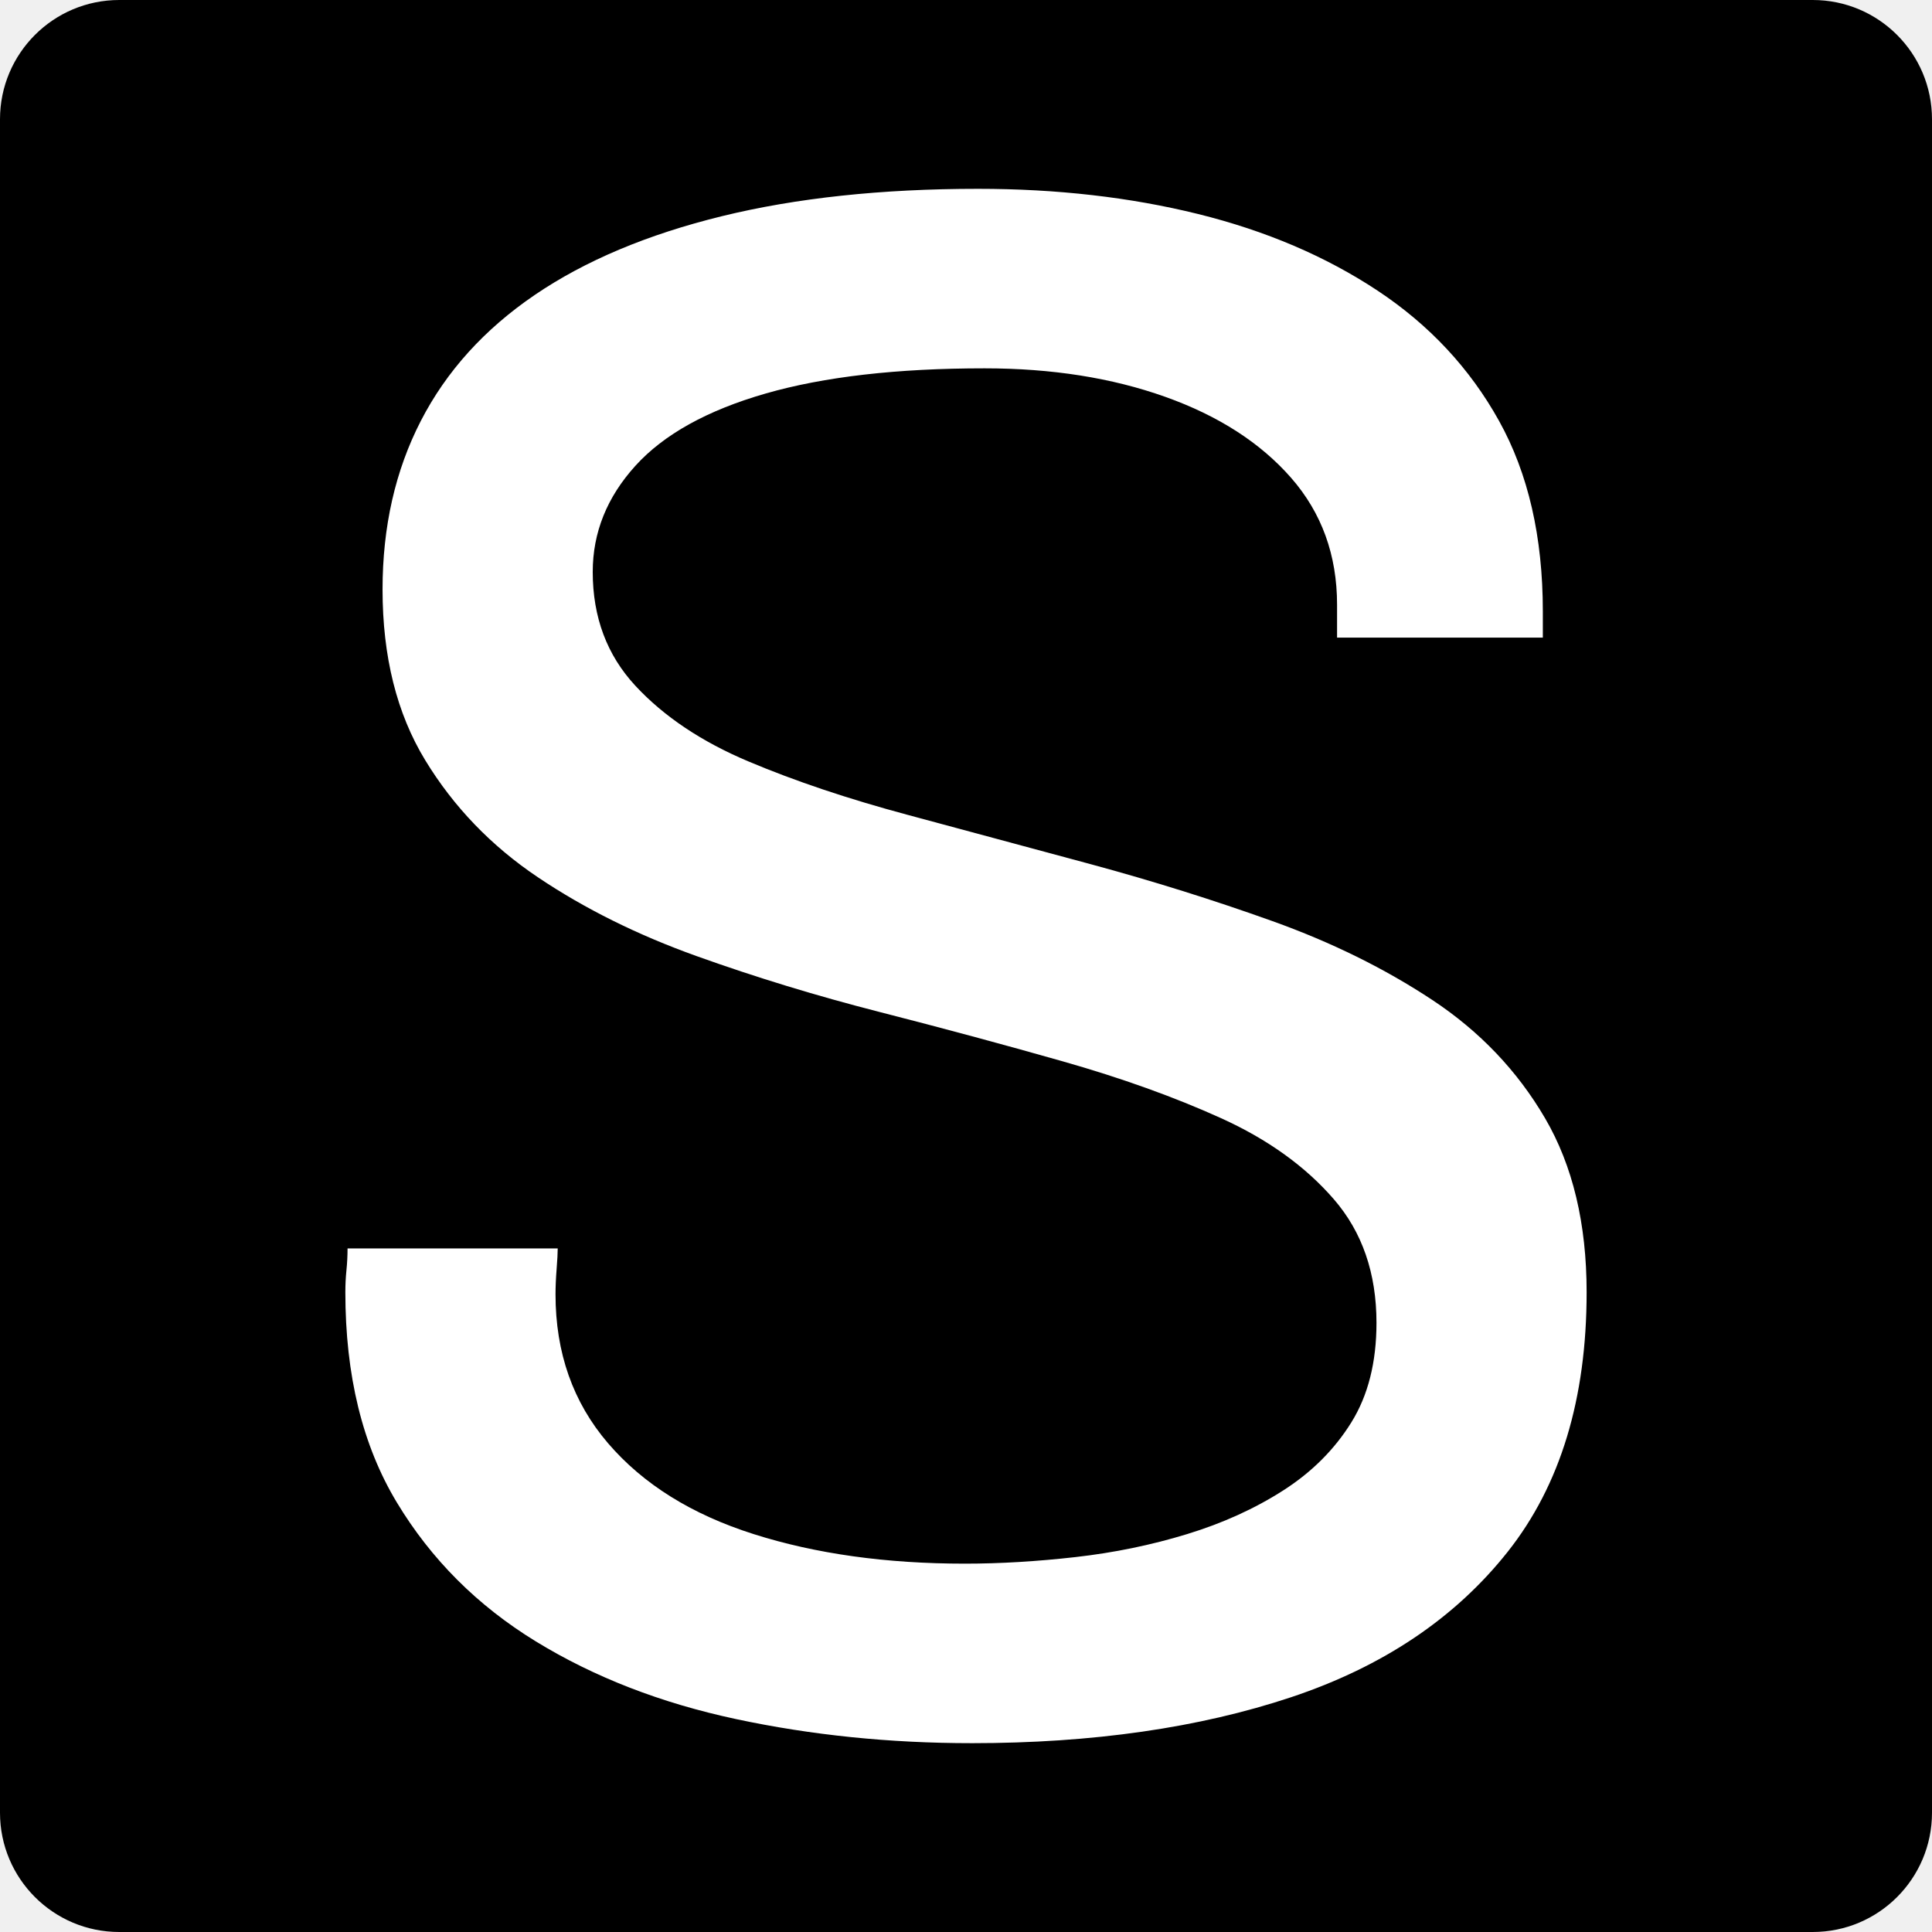
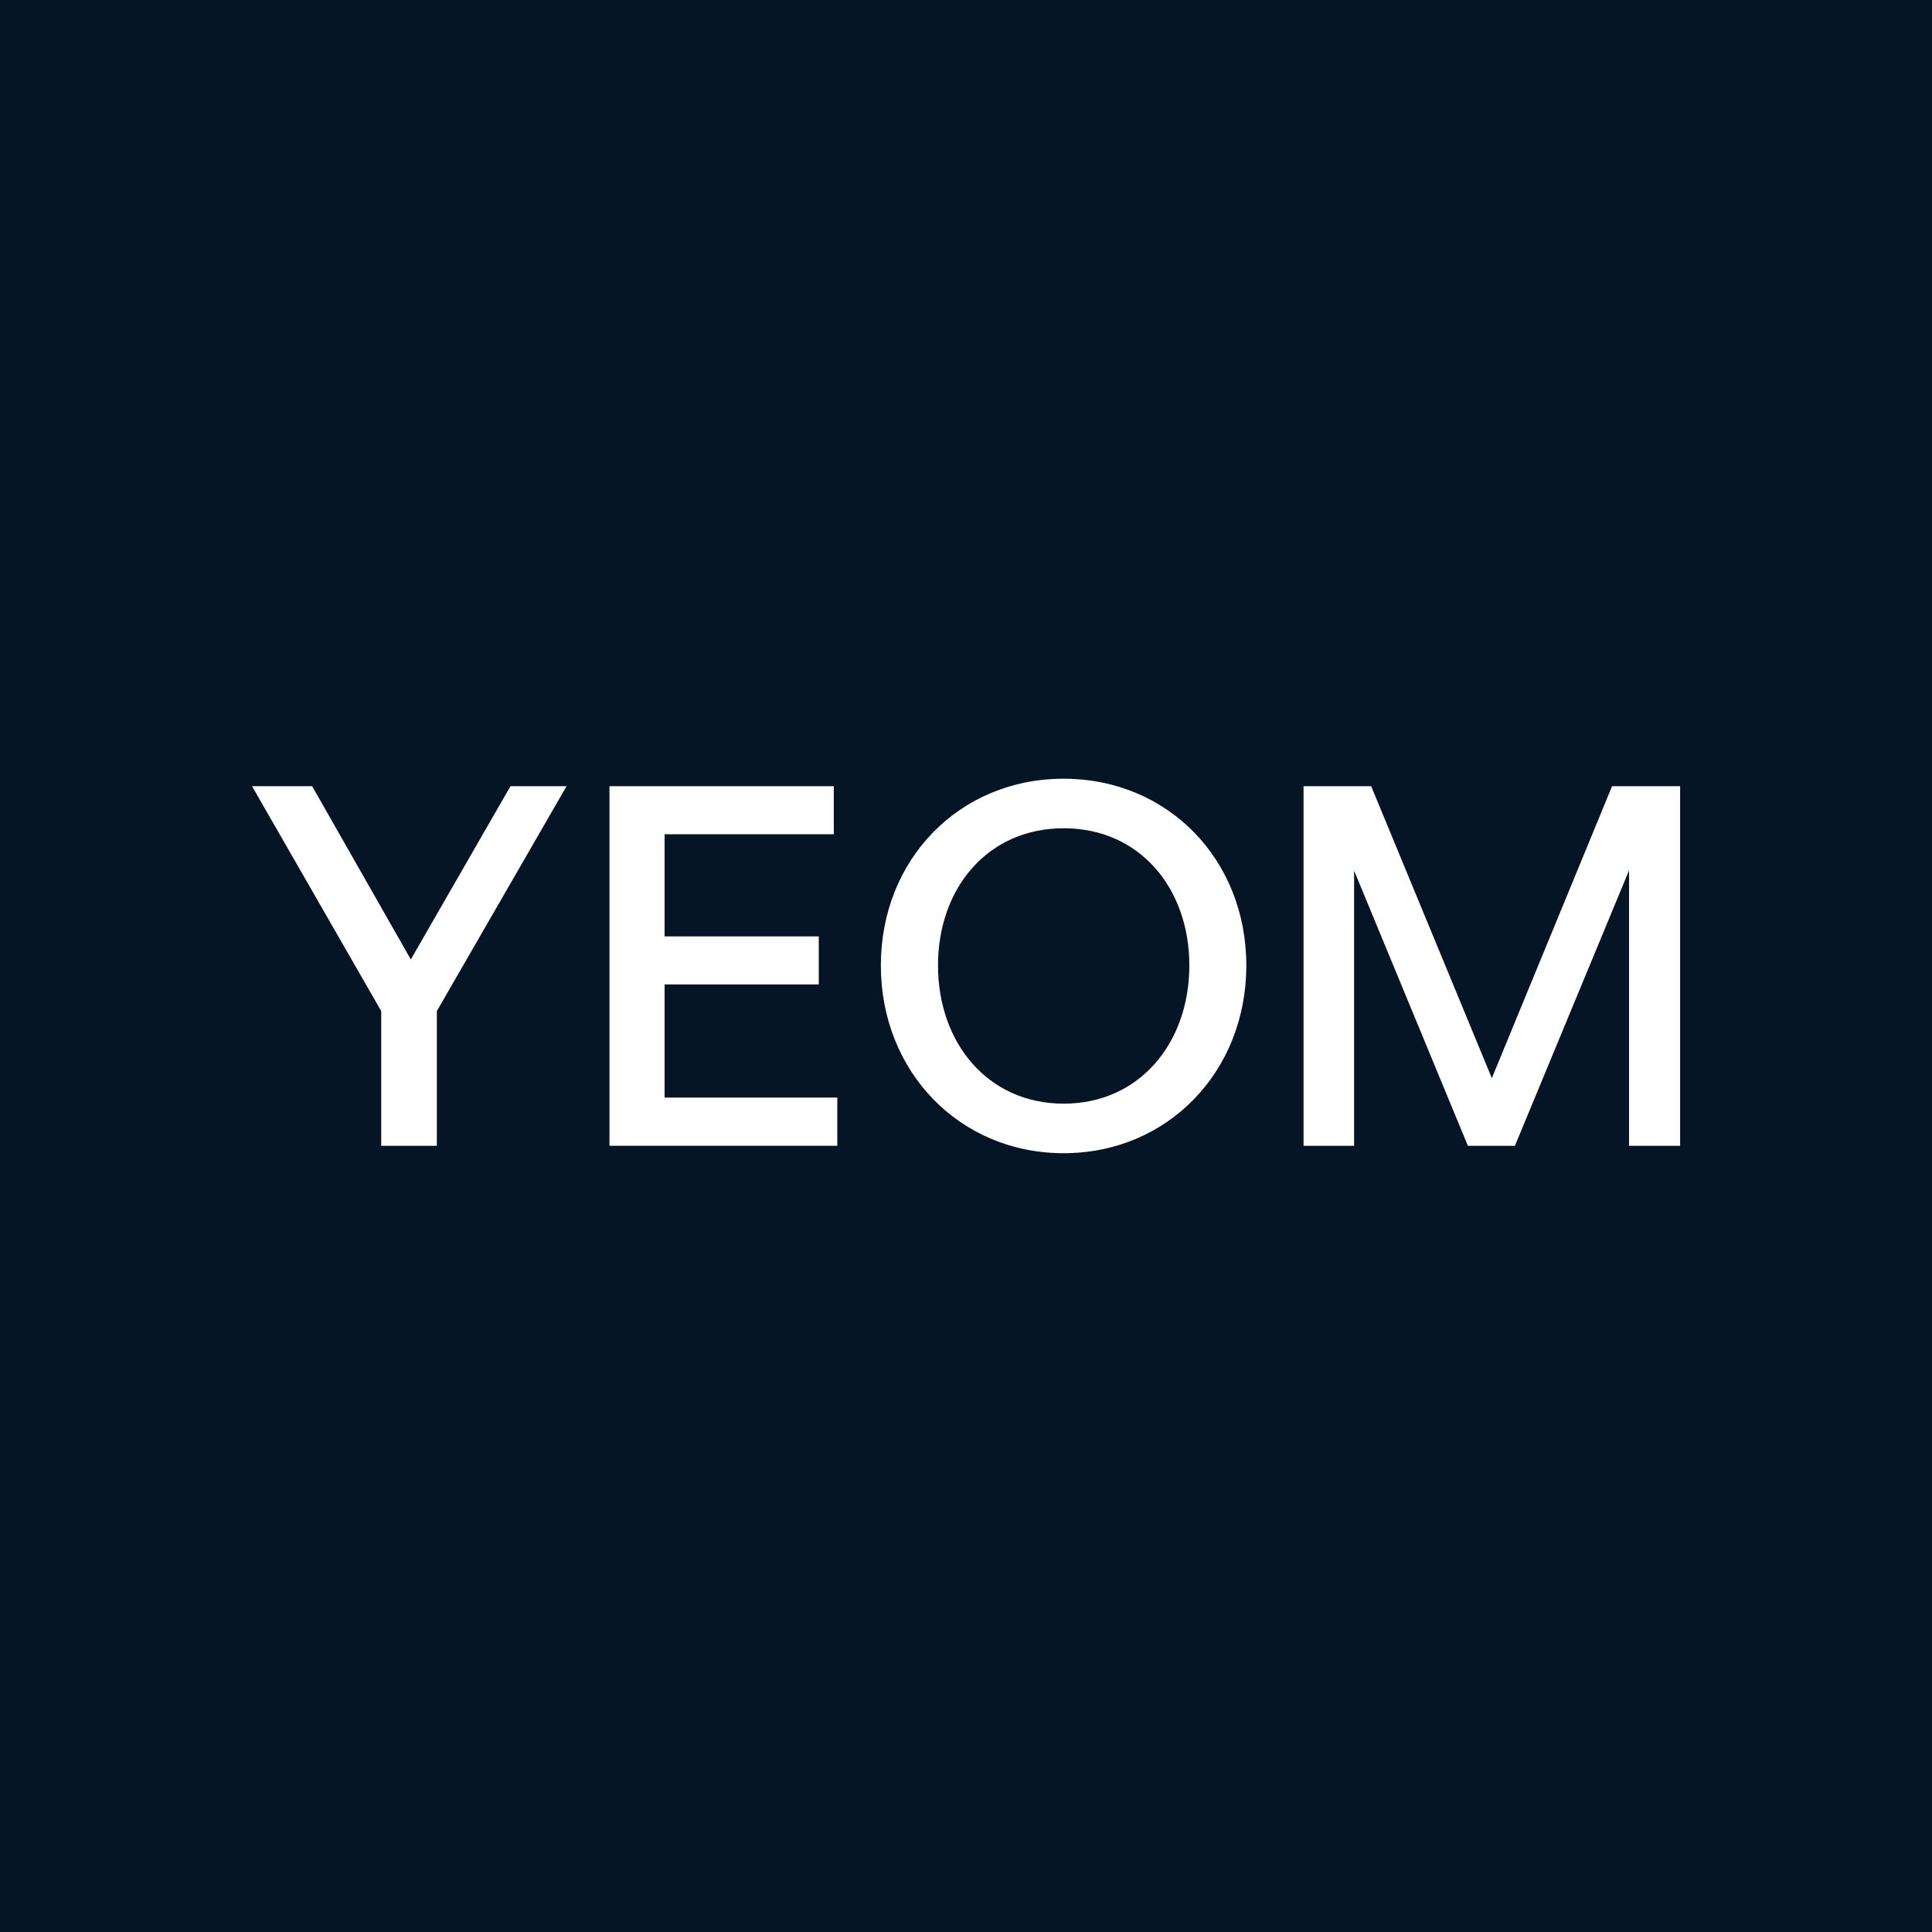
- <svg xmlns="http://www.w3.org/2000/svg" id="Layer_1" data-name="Layer 1" viewBox="0 0 1620 1620">
+ <svg xmlns="http://www.w3.org/2000/svg" id="Layer_2" data-name="Layer 2" viewBox="0 0 216 216">
  <defs>
    <style>
      .cls-1 {
+         fill: #051526;
+       }
+ 
+       .cls-2 {
        fill: #fff;
      }
    </style>
  </defs>
-   <rect width="1620" height="1620" rx="100" ry="100" />
-   <path class="cls-1" d="M814.59,1461.66c-68.54,0-134.32-6.73-197.35-20.18-63.03-13.46-119-35.17-167.96-65.16-48.96-29.99-87.82-68.85-116.57-116.57-28.77-47.72-43.13-106.48-43.13-176.23,0-6.11.29-12.24.91-18.35.62-6.11.93-12.24.93-18.37h176.23c0,3.67-.31,9.49-.93,17.44-.62,7.97-.91,15.01-.91,21.11,0,48.96,14.67,90.56,44.04,124.82s70.07,59.67,122.08,76.18c52.01,16.53,111.06,24.79,177.14,24.79,29.37,0,60.26-1.84,92.71-5.51,32.42-3.67,63.63-10.09,93.62-19.28,29.97-9.16,56.9-21.4,80.76-36.72,23.86-15.29,42.85-34.26,56.92-56.9,14.08-22.62,21.11-50.46,21.11-83.52,0-41.61-11.95-76.18-35.81-103.71-23.86-27.53-55.37-50.17-94.55-67.92-39.17-17.75-83.52-33.66-133.08-47.74-49.57-14.08-100.65-27.84-153.28-41.3-52.63-13.46-103.71-29.06-153.28-46.81-49.57-17.75-93.93-39.77-133.08-66.08-39.17-26.29-70.69-59.02-94.55-98.2-23.86-39.17-35.79-86.89-35.79-143.19,0-52.63,10.69-99.75,32.11-141.35,21.42-41.61,53.23-76.77,95.45-105.55,42.23-28.75,94.55-50.77,156.96-66.08,62.41-15.29,134.01-22.95,214.79-22.95,66.08,0,127.57,7.04,184.49,21.11,56.9,14.08,107.07,35.5,150.52,64.25,43.44,28.77,77.39,65.18,101.87,109.22,24.48,44.06,36.72,97.29,36.72,159.7v22.04h-172.54v-27.55c0-41.61-12.86-77.08-38.55-106.45-25.72-29.37-60.91-52.01-105.57-67.92s-95.14-23.88-151.42-23.88c-73.43,0-134.63,7.04-183.58,21.11-48.96,14.08-85.36,34.28-109.22,60.6-23.86,26.31-35.79,55.99-35.79,89.01,0,37.96,11.93,69.78,35.79,95.48,23.86,25.69,55.37,46.81,94.55,63.32,39.15,16.53,83.81,31.52,133.98,44.97,50.17,13.46,101.27,27.22,153.28,41.3,52.01,14.08,102.8,29.99,152.38,47.74,49.55,17.75,94.21,39.79,133.98,66.08,39.77,26.31,71.29,59.36,94.55,99.13,23.24,39.77,34.88,88.42,34.88,145.94,0,89.35-22.04,161.85-66.08,217.53-44.06,55.68-104.64,96.38-181.74,122.08-77.11,25.67-166.43,38.53-267.99,38.53Z" />
+   <rect class="cls-1" width="216" height="216" />
+   <g>
+     <path class="cls-2" d="M48.83,128.1h-6.21v-15.06l-14.44-25.14h6.72l11.03,19.37,11.14-19.37h6.27l-14.5,25.14v15.06Z" />
+     <path class="cls-2" d="M93.61,128.1h-25.47v-40.2h25.08v5.37h-18.92v11.42h17.24v5.37h-17.24v12.65h19.31v5.38Z" />
+     <path class="cls-2" d="M98.48,107.94c0-11.87,8.79-20.88,20.43-20.88s20.43,9.01,20.43,20.88-8.79,20.99-20.43,20.99-20.43-9.13-20.43-20.99ZM132.97,107.94c0-8.62-5.54-15.34-14.05-15.34s-14.05,6.72-14.05,15.34,5.54,15.45,14.05,15.45,14.05-6.83,14.05-15.45Z" />
+     <path class="cls-2" d="M151.39,97.36v30.74h-5.65v-40.2h7.56l13.49,32.64,13.44-32.64h7.61v40.2h-5.71v-30.79l-12.76,30.79h-5.26l-12.71-30.74Z" />
+   </g>
</svg>
